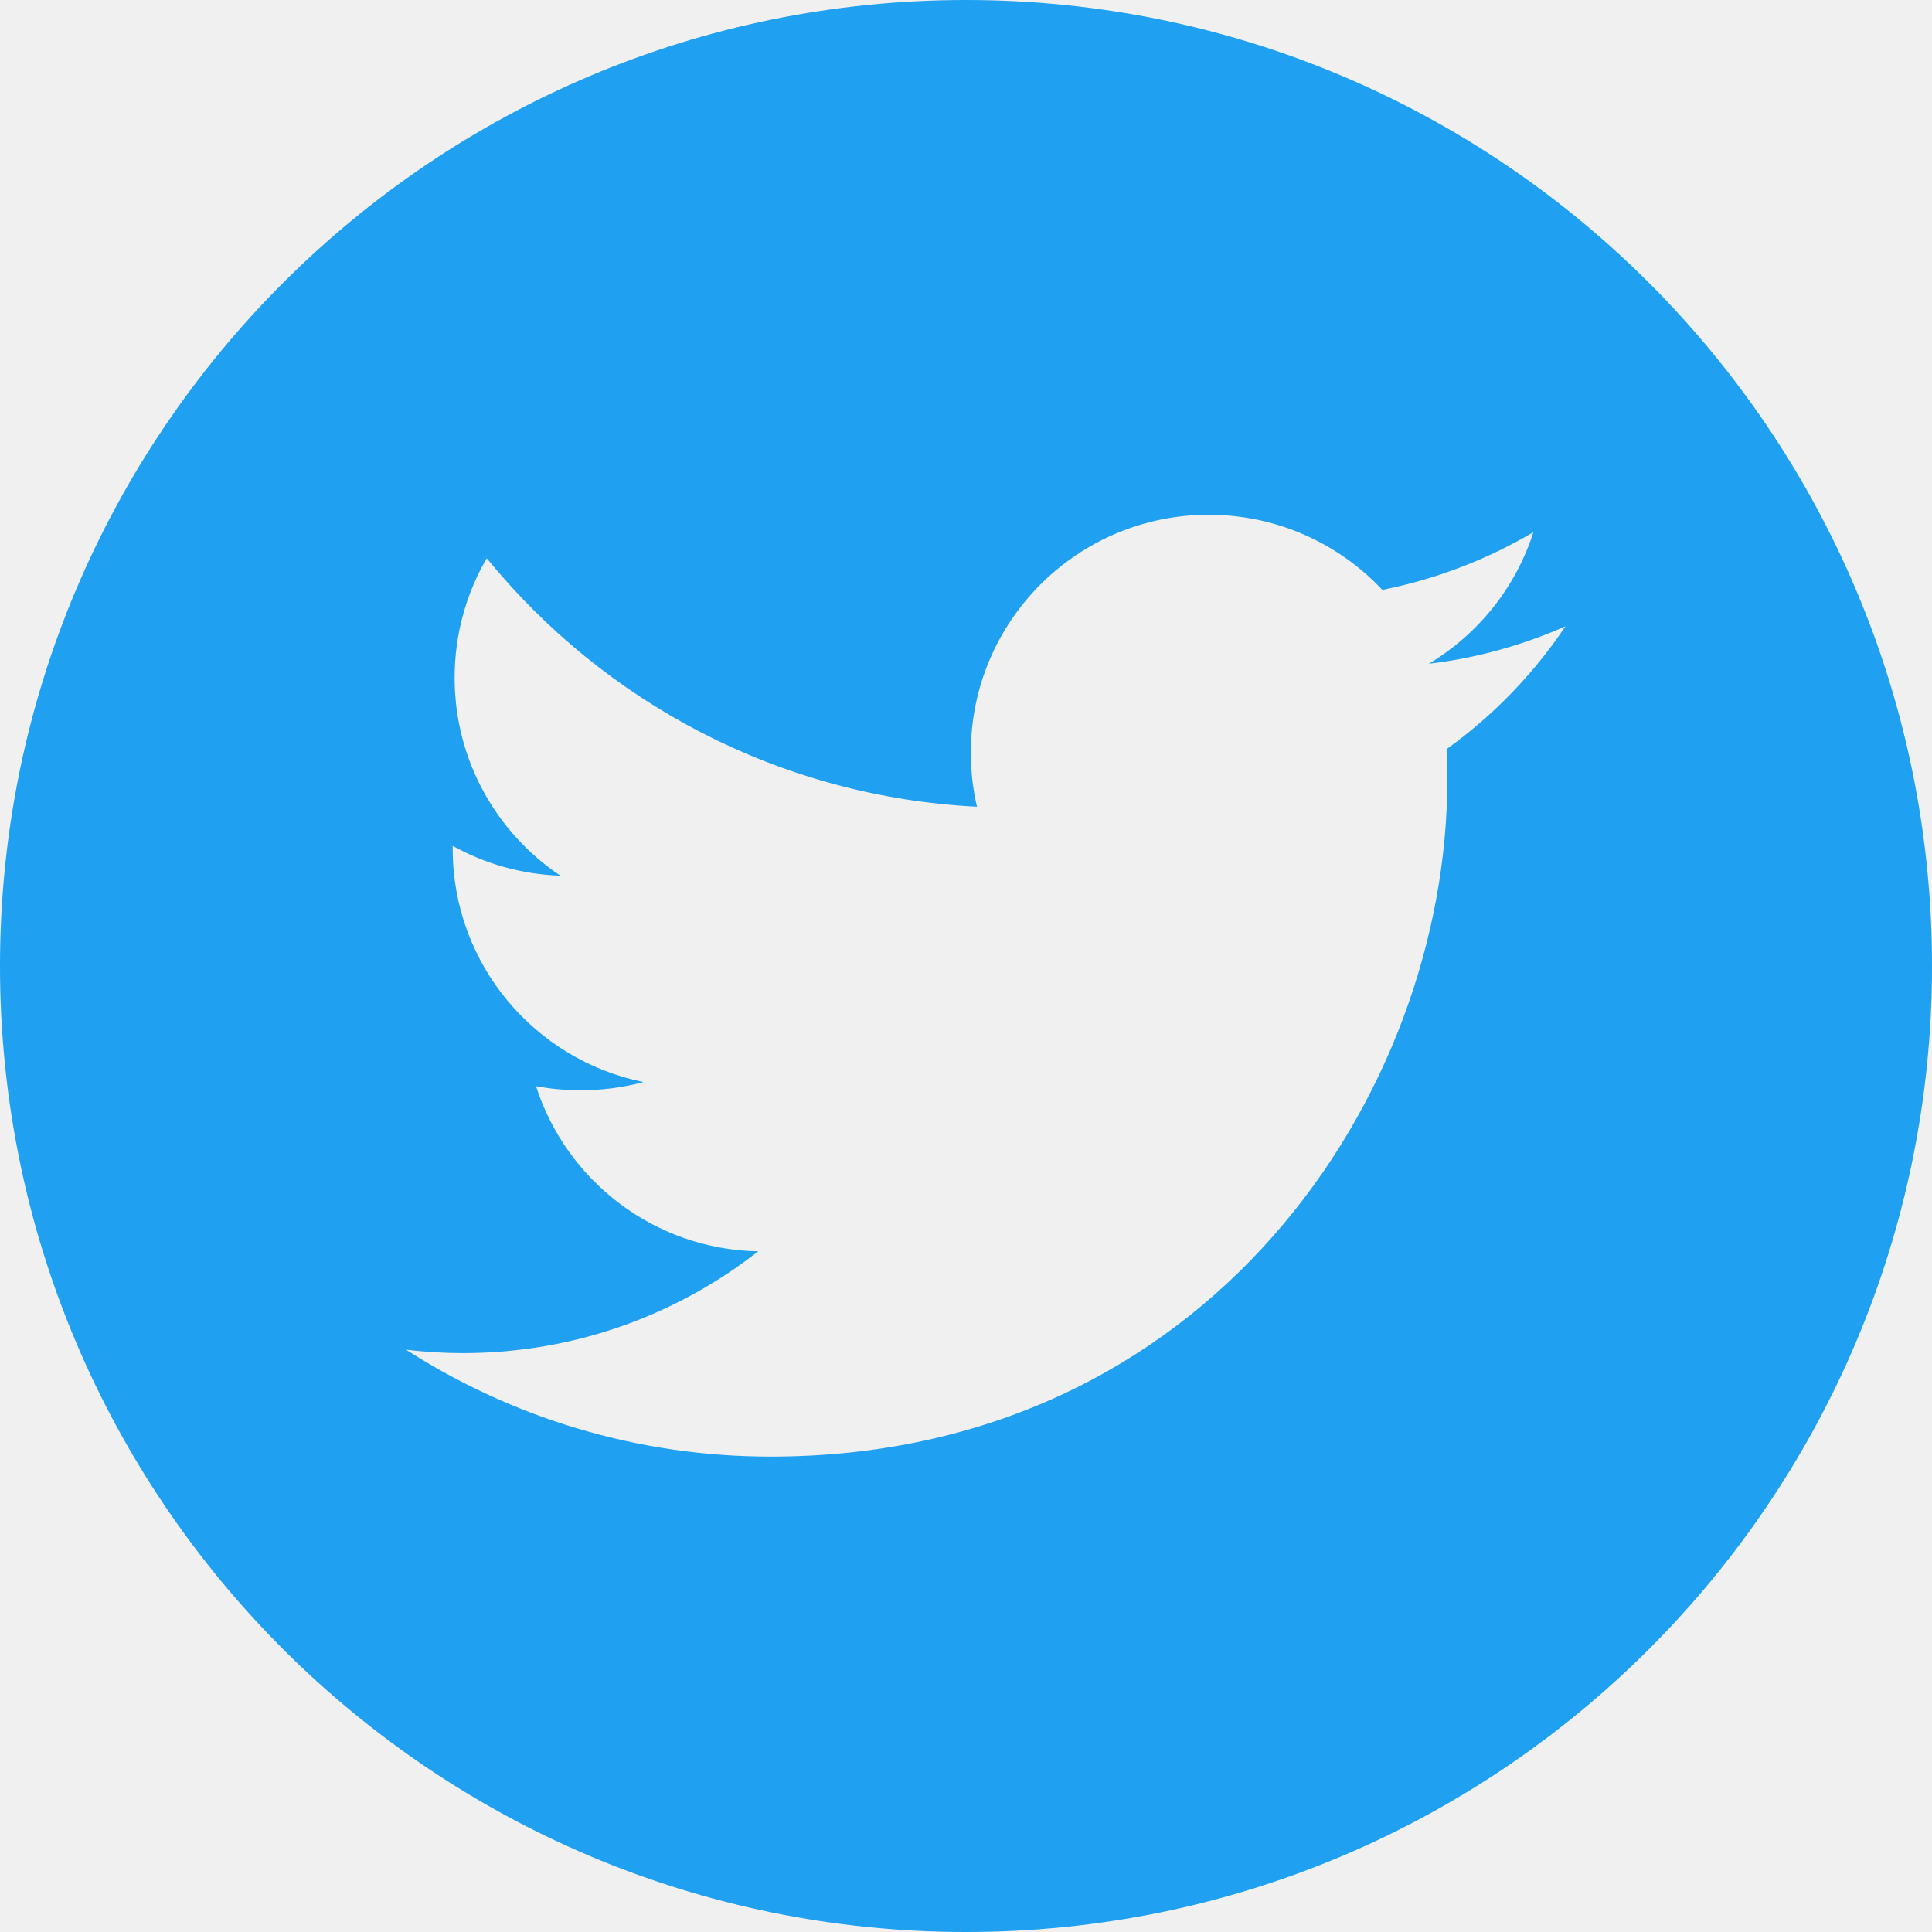
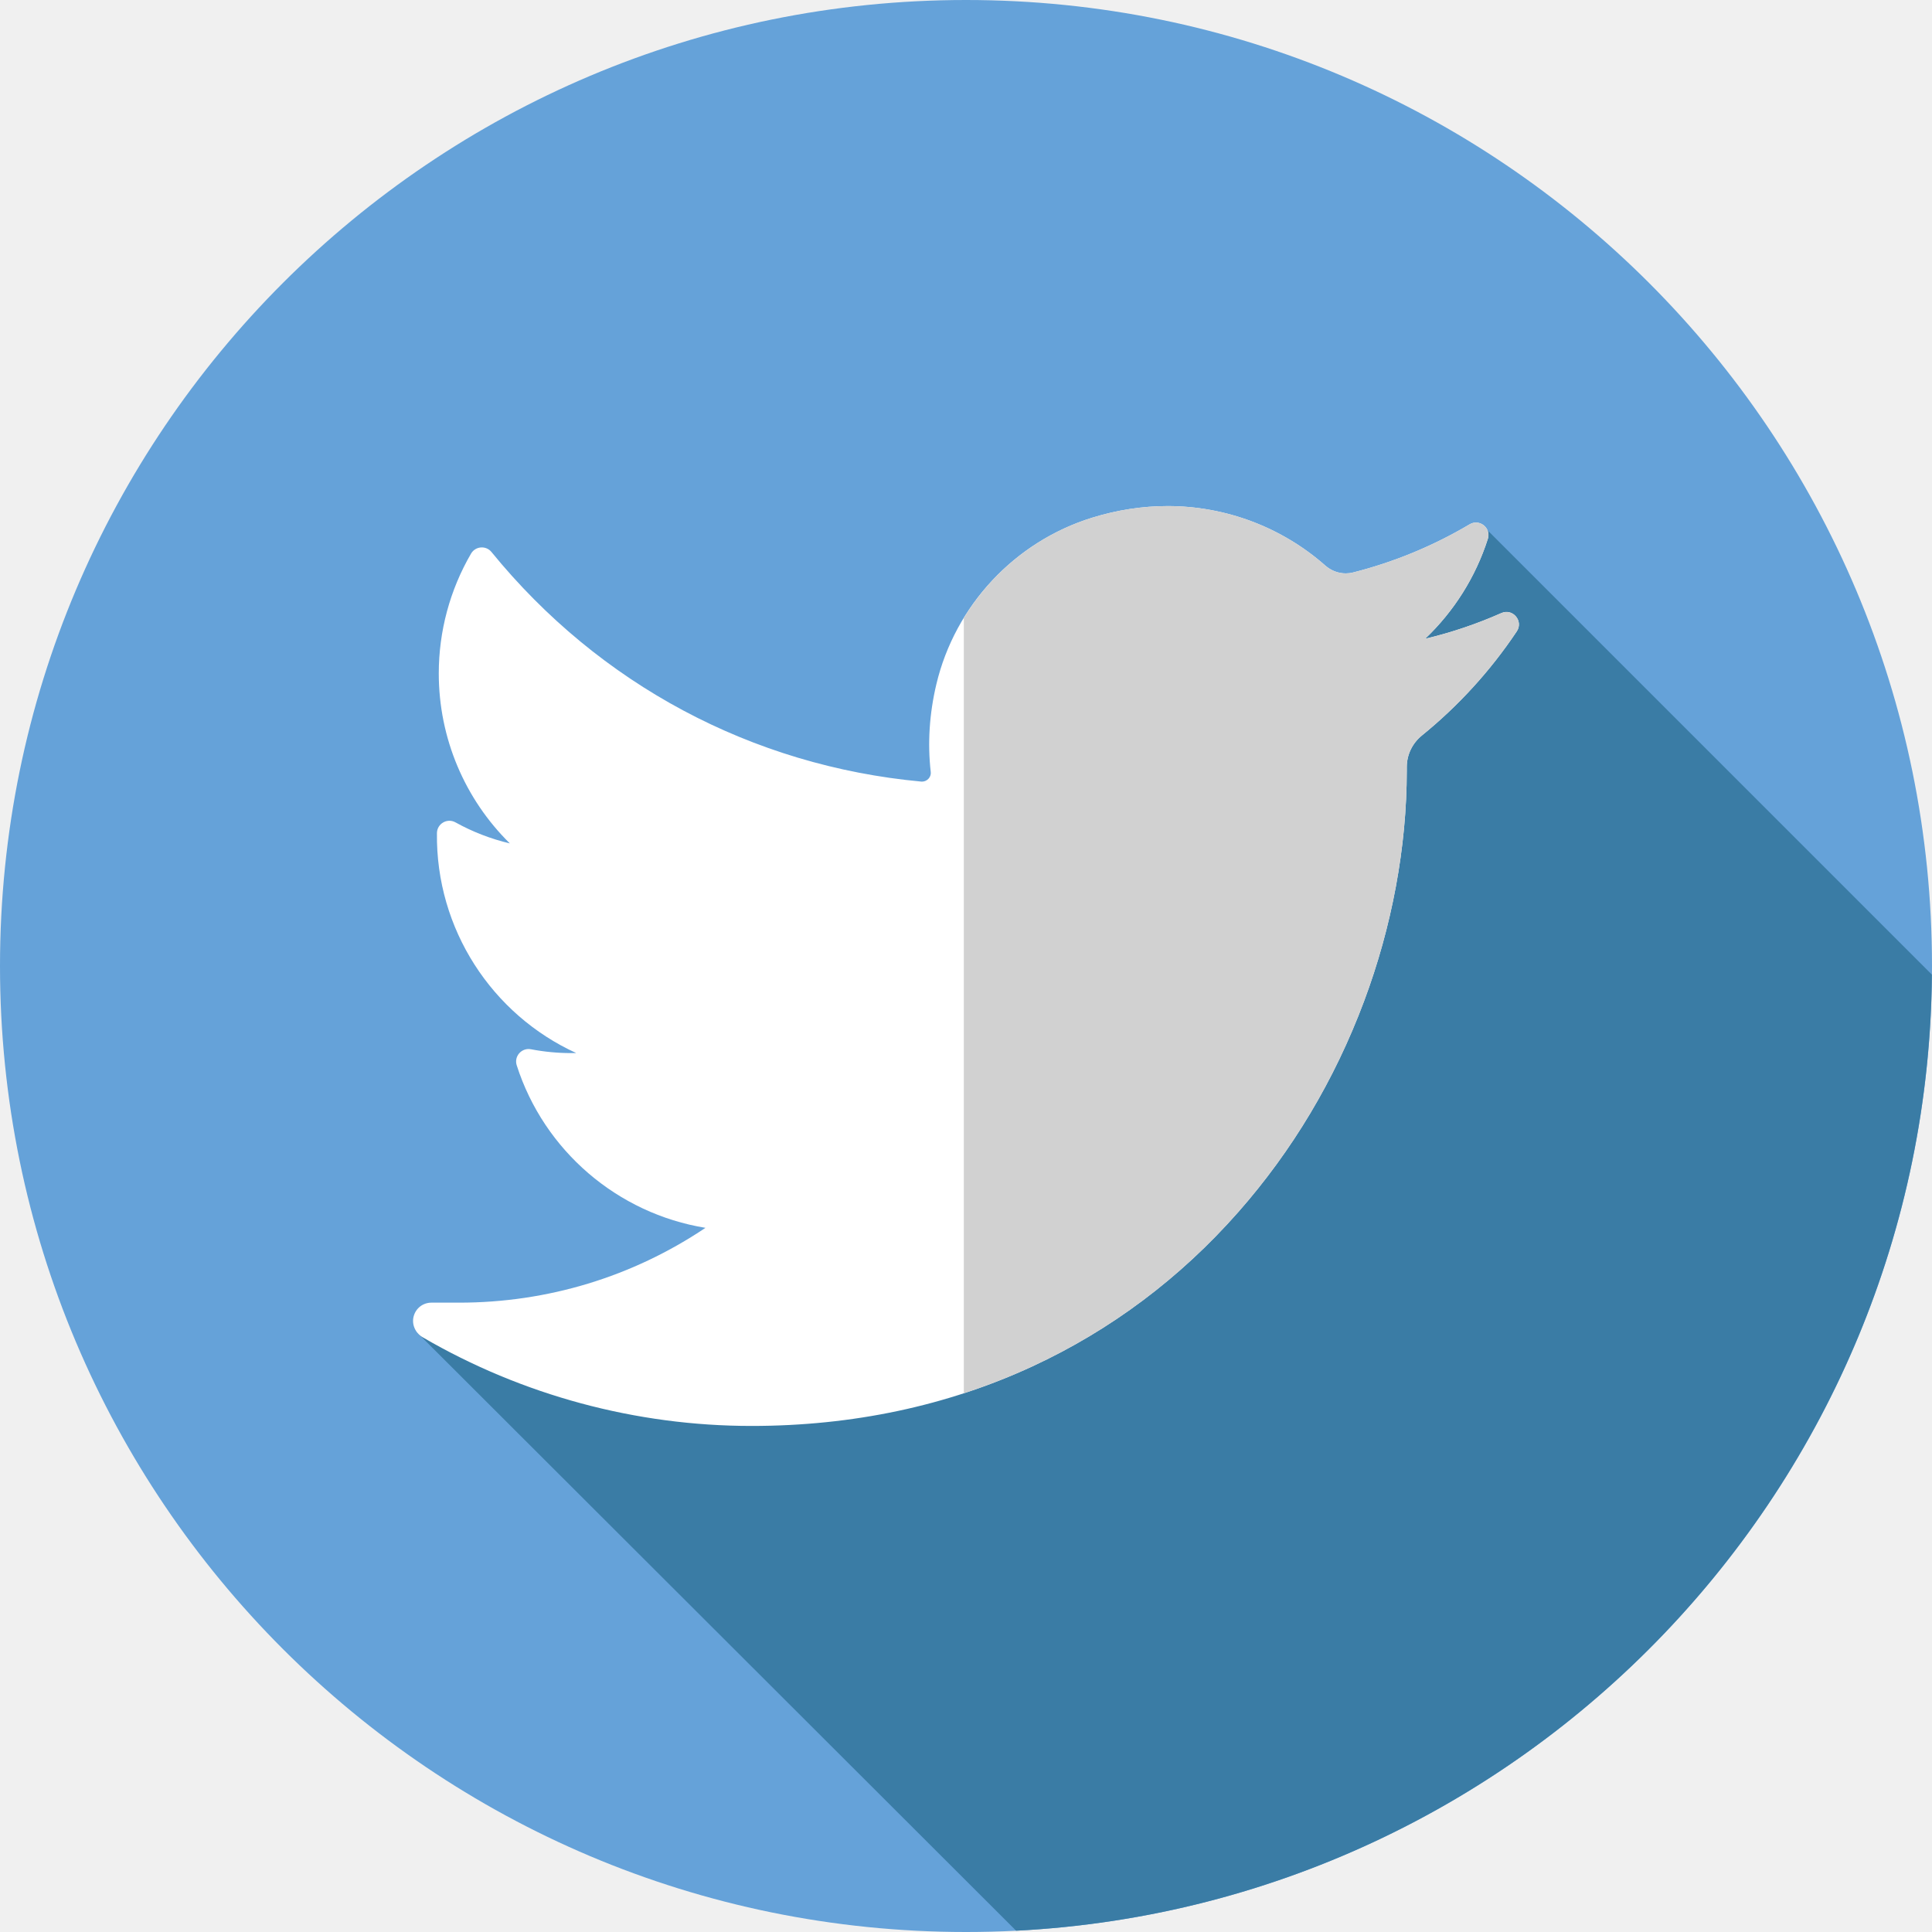
- <svg xmlns="http://www.w3.org/2000/svg" version="1.1" id="Capa_1" x="0px" y="0px" viewBox="0 0 486.392 486.392" style="enable-background:new 0 0 486.392 486.392;" xml:space="preserve" width="512px" height="512px">
-   <g>
-     <g>
-       <path d="M243.196,0C108.891,0,0,108.891,0,243.196s108.891,243.196,243.196,243.196    s243.196-108.891,243.196-243.196C486.392,108.861,377.501,0,243.196,0z M364.186,188.598l0.182,7.752    c0,79.16-60.221,170.359-170.359,170.359c-33.804,0-65.268-9.91-91.776-26.904c4.682,0.547,9.454,0.851,14.288,0.851    c28.059,0,53.868-9.576,74.357-25.627c-26.204-0.486-48.305-17.814-55.935-41.586c3.678,0.699,7.387,1.034,11.278,1.034    c5.472,0,10.761-0.699,15.777-2.067c-27.39-5.533-48.031-29.7-48.031-58.701v-0.76c8.086,4.499,17.297,7.174,27.116,7.509    c-16.051-10.731-26.63-29.062-26.63-49.825c0-10.974,2.949-21.249,8.086-30.095c29.518,36.236,73.658,60.069,123.422,62.562    c-1.034-4.378-1.55-8.968-1.55-13.649c0-33.044,26.812-59.857,59.887-59.857c17.206,0,32.771,7.265,43.714,18.908    c13.619-2.706,26.448-7.691,38.03-14.531c-4.469,13.984-13.953,25.718-26.326,33.135c12.069-1.429,23.651-4.682,34.382-9.424    C386.073,169.659,375.889,180.208,364.186,188.598z" fill="#1fa0f0" />
-     </g>
-     <g>
- 	</g>
-     <g>
- 	</g>
-     <g>
- 	</g>
-     <g>
- 	</g>
-     <g>
- 	</g>
-     <g>
- 	</g>
-     <g>
- 	</g>
-     <g>
- 	</g>
-     <g>
- 	</g>
-     <g>
- 	</g>
-     <g>
- 	</g>
-     <g>
- 	</g>
-     <g>
- 	</g>
-     <g>
- 	</g>
-     <g>
- 	</g>
-   </g>
+ <svg xmlns="http://www.w3.org/2000/svg" version="1.1" id="Layer_1" x="0px" y="0px" viewBox="0 0 512 512" style="enable-background:new 0 0 512 512;" xml:space="preserve">
+   <circle style="fill:#65A2D9;" cx="256" cy="256" r="256" />
+   <path style="fill:#3A7CA5;" d="M393.014,139.326c-26.703,23.169-53.253,43.475-74.954,71.852  c-53.381,64.372-118.613,155.7-207.386,142.086l158.61,158.396c134.456-6.873,241.497-117.493,242.686-253.376L393.014,139.326z" />
+   <path style="fill:#FFFFFF;" d="M397.872,162.471c-6.513,2.889-13.271,5.167-20.208,6.815c7.644-7.261,13.39-16.346,16.631-26.484  c0.926-2.893-2.219-5.398-4.832-3.848c-9.65,5.725-20.044,10.016-30.894,12.762c-0.628,0.16-1.276,0.24-1.929,0.24  c-1.979,0-3.896-0.733-5.411-2.065c-11.542-10.174-26.39-15.777-41.805-15.777c-6.672,0-13.405,1.04-20.016,3.091  c-20.487,6.353-36.295,23.254-41.257,44.103c-1.86,7.818-2.362,15.648-1.496,23.264c0.097,0.876-0.314,1.486-0.569,1.772  c-0.45,0.502-1.084,0.791-1.745,0.791c-0.072,0-0.15-0.003-0.224-0.01c-44.846-4.168-85.287-25.772-113.869-60.837  c-1.455-1.789-4.253-1.569-5.415,0.422c-5.596,9.606-8.554,20.589-8.554,31.766c0,17.127,6.884,33.27,18.837,45.039  c-5.027-1.193-9.893-3.07-14.414-5.582c-2.188-1.214-4.877,0.35-4.908,2.851c-0.31,25.445,14.588,48.087,36.905,58.282  c-0.45,0.01-0.9,0.014-1.35,0.014c-3.537,0-7.121-0.338-10.645-1.015c-2.463-0.467-4.532,1.867-3.768,4.253  c7.246,22.618,26.717,39.288,50.021,43.07c-19.339,12.983-41.863,19.83-65.302,19.83l-7.306-0.003c-2.255,0-4.16,1.469-4.73,3.65  c-0.565,2.145,0.474,4.413,2.396,5.53c26.412,15.372,56.541,23.495,87.138,23.495c26.784,0,51.838-5.313,74.466-15.798  c20.745-9.609,39.076-23.345,54.486-40.827c14.357-16.286,25.581-35.085,33.365-55.879c7.418-19.816,11.34-40.967,11.34-61.154  v-0.964c0-3.241,1.465-6.291,4.024-8.37c9.706-7.882,18.16-17.158,25.122-27.572C403.796,164.578,400.896,161.13,397.872,162.471  L397.872,162.471z" />
+   <path style="fill:#D1D1D1;" d="M397.872,162.471c-6.515,2.889-13.271,5.167-20.208,6.815c7.644-7.261,13.39-16.346,16.632-26.484  c0.926-2.893-2.219-5.398-4.832-3.848c-9.65,5.725-20.044,10.016-30.894,12.762c-0.628,0.16-1.276,0.24-1.929,0.24  c-1.979,0-3.896-0.733-5.411-2.065c-11.542-10.174-26.39-15.777-41.805-15.777c-6.671,0-13.405,1.04-20.016,3.091  c-14.322,4.441-26.343,14.048-33.985,26.546v205.477c6.222-2.029,12.293-4.403,18.198-7.139  c20.745-9.609,39.076-23.345,54.486-40.827c14.357-16.287,25.581-35.085,33.365-55.879c7.418-19.816,11.34-40.967,11.34-61.154  v-0.964c0-3.241,1.465-6.291,4.024-8.37c9.706-7.882,18.16-17.158,25.122-27.572C403.796,164.578,400.896,161.13,397.872,162.471z" />
  <g>
</g>
  <g>
</g>
  <g>
</g>
  <g>
</g>
  <g>
</g>
  <g>
</g>
  <g>
</g>
  <g>
</g>
  <g>
</g>
  <g>
</g>
  <g>
</g>
  <g>
</g>
  <g>
</g>
  <g>
</g>
  <g>
</g>
</svg>
